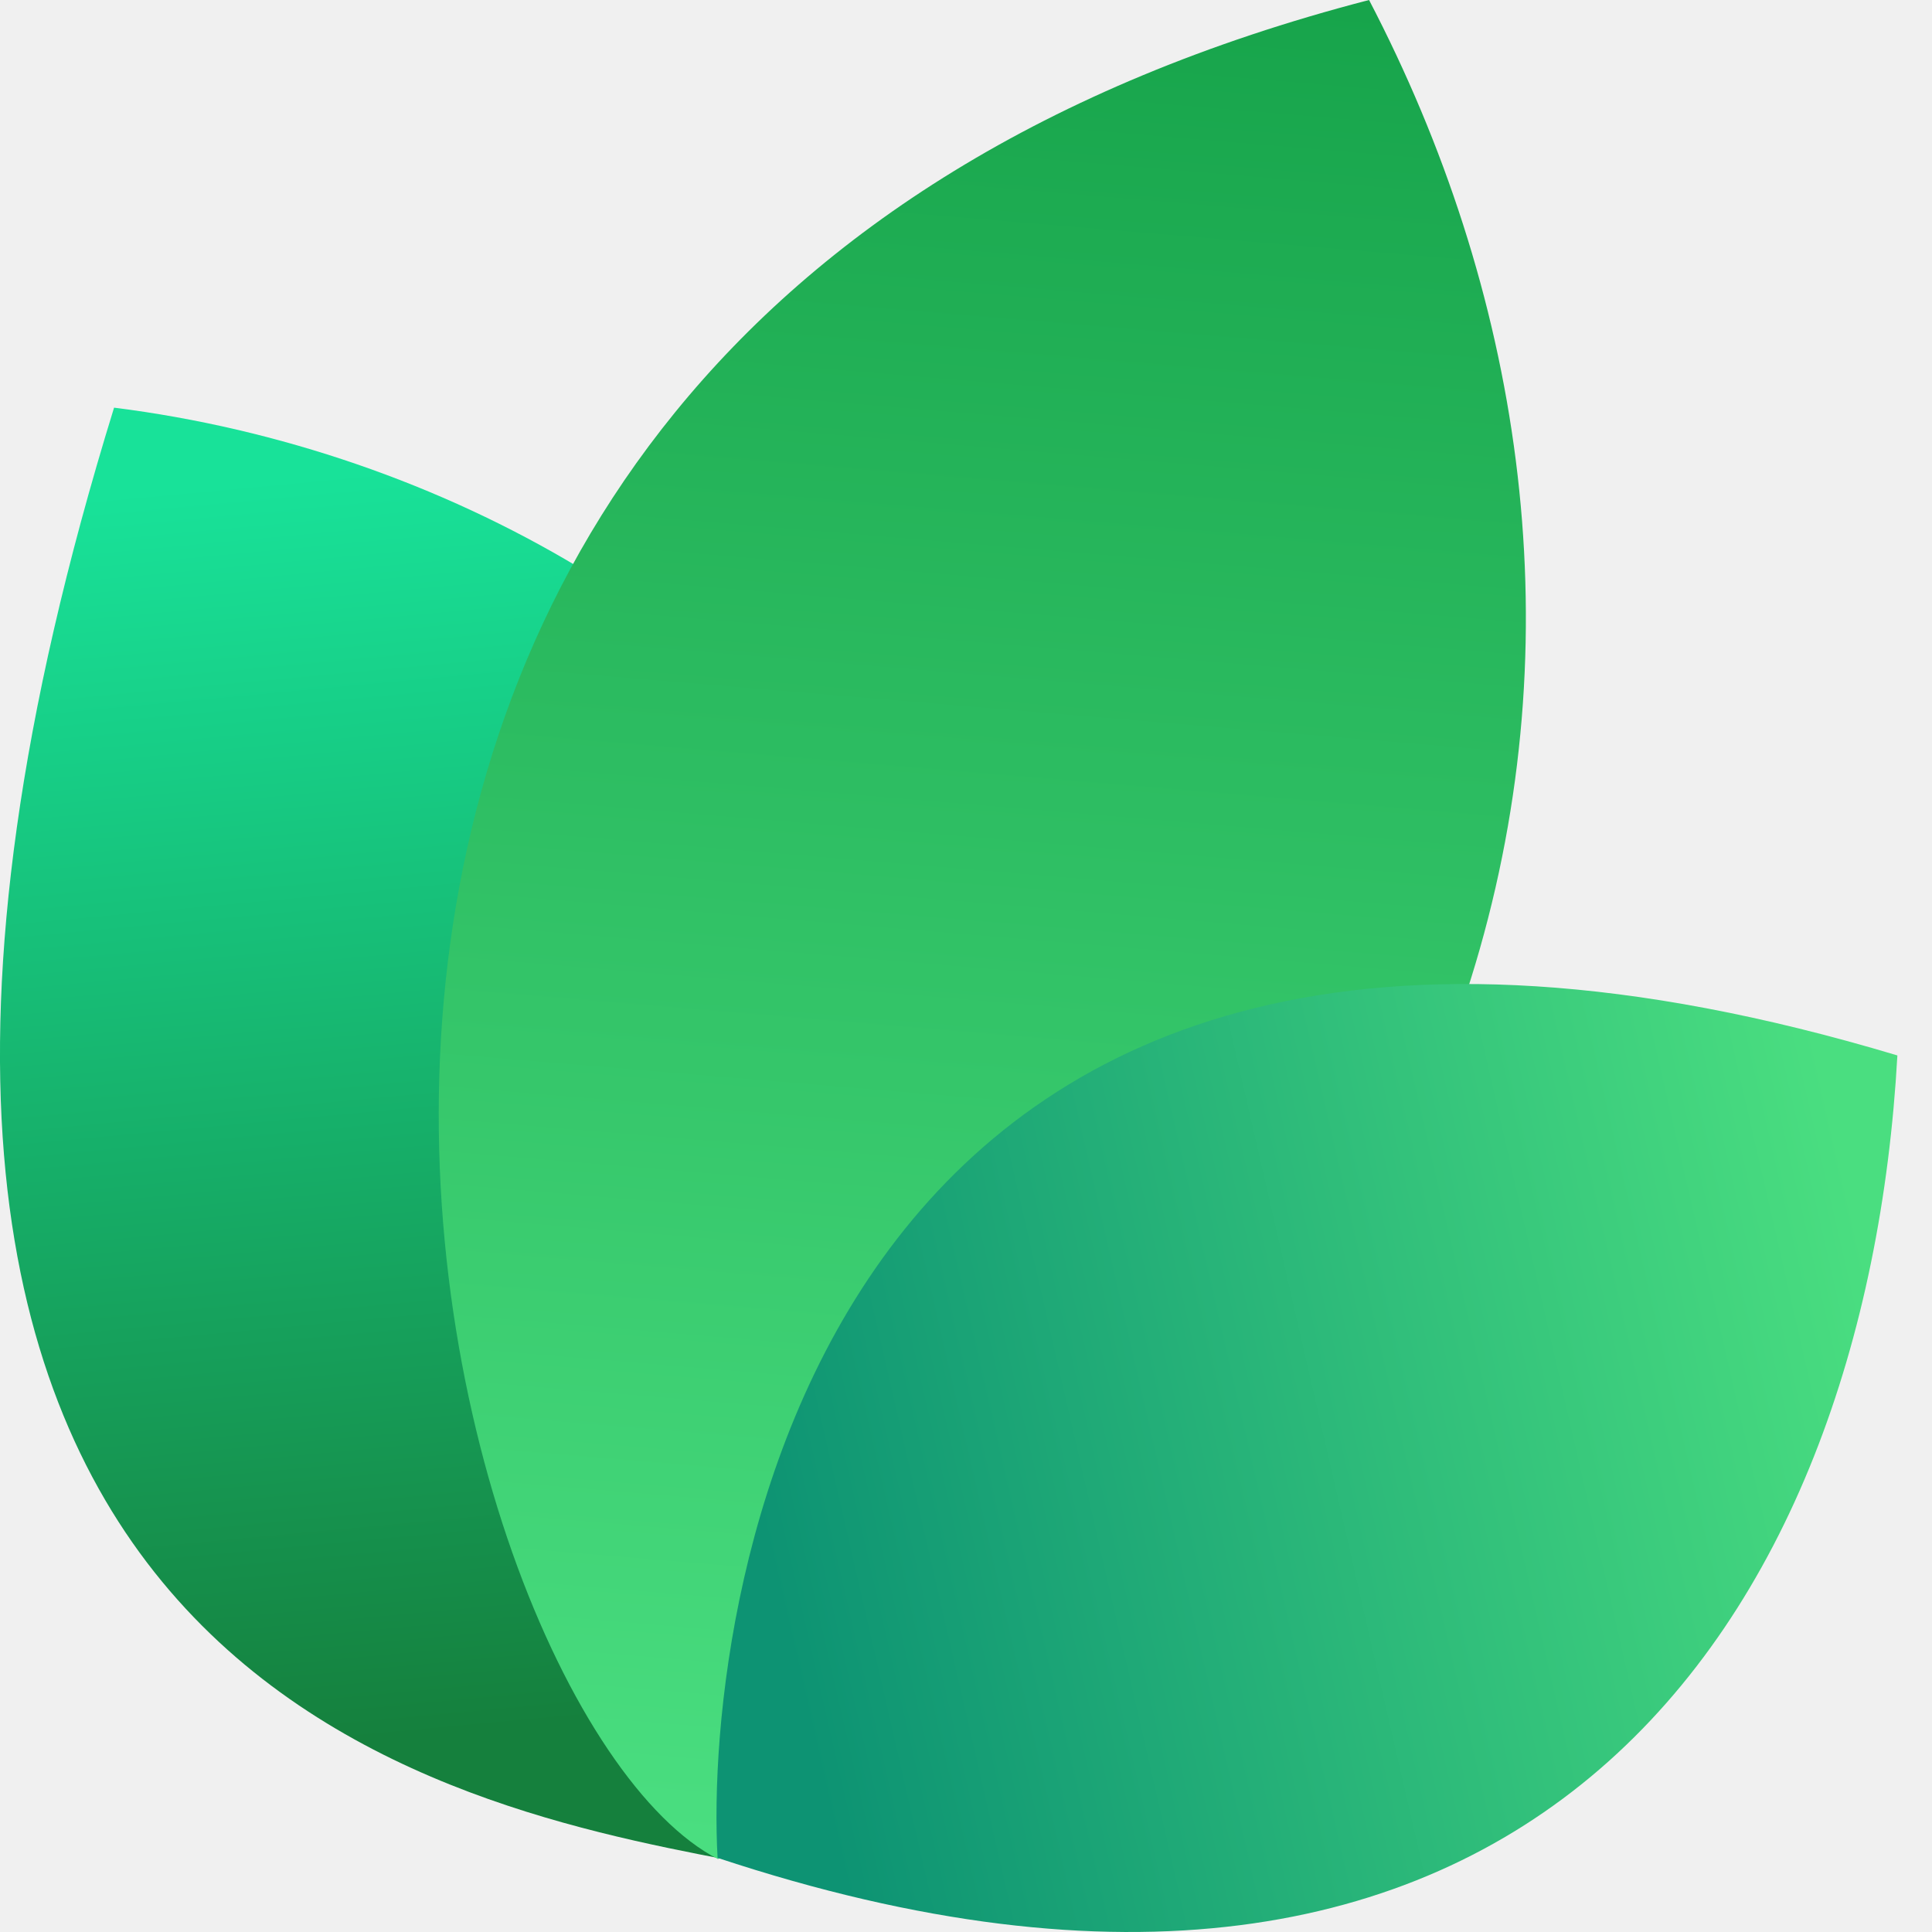
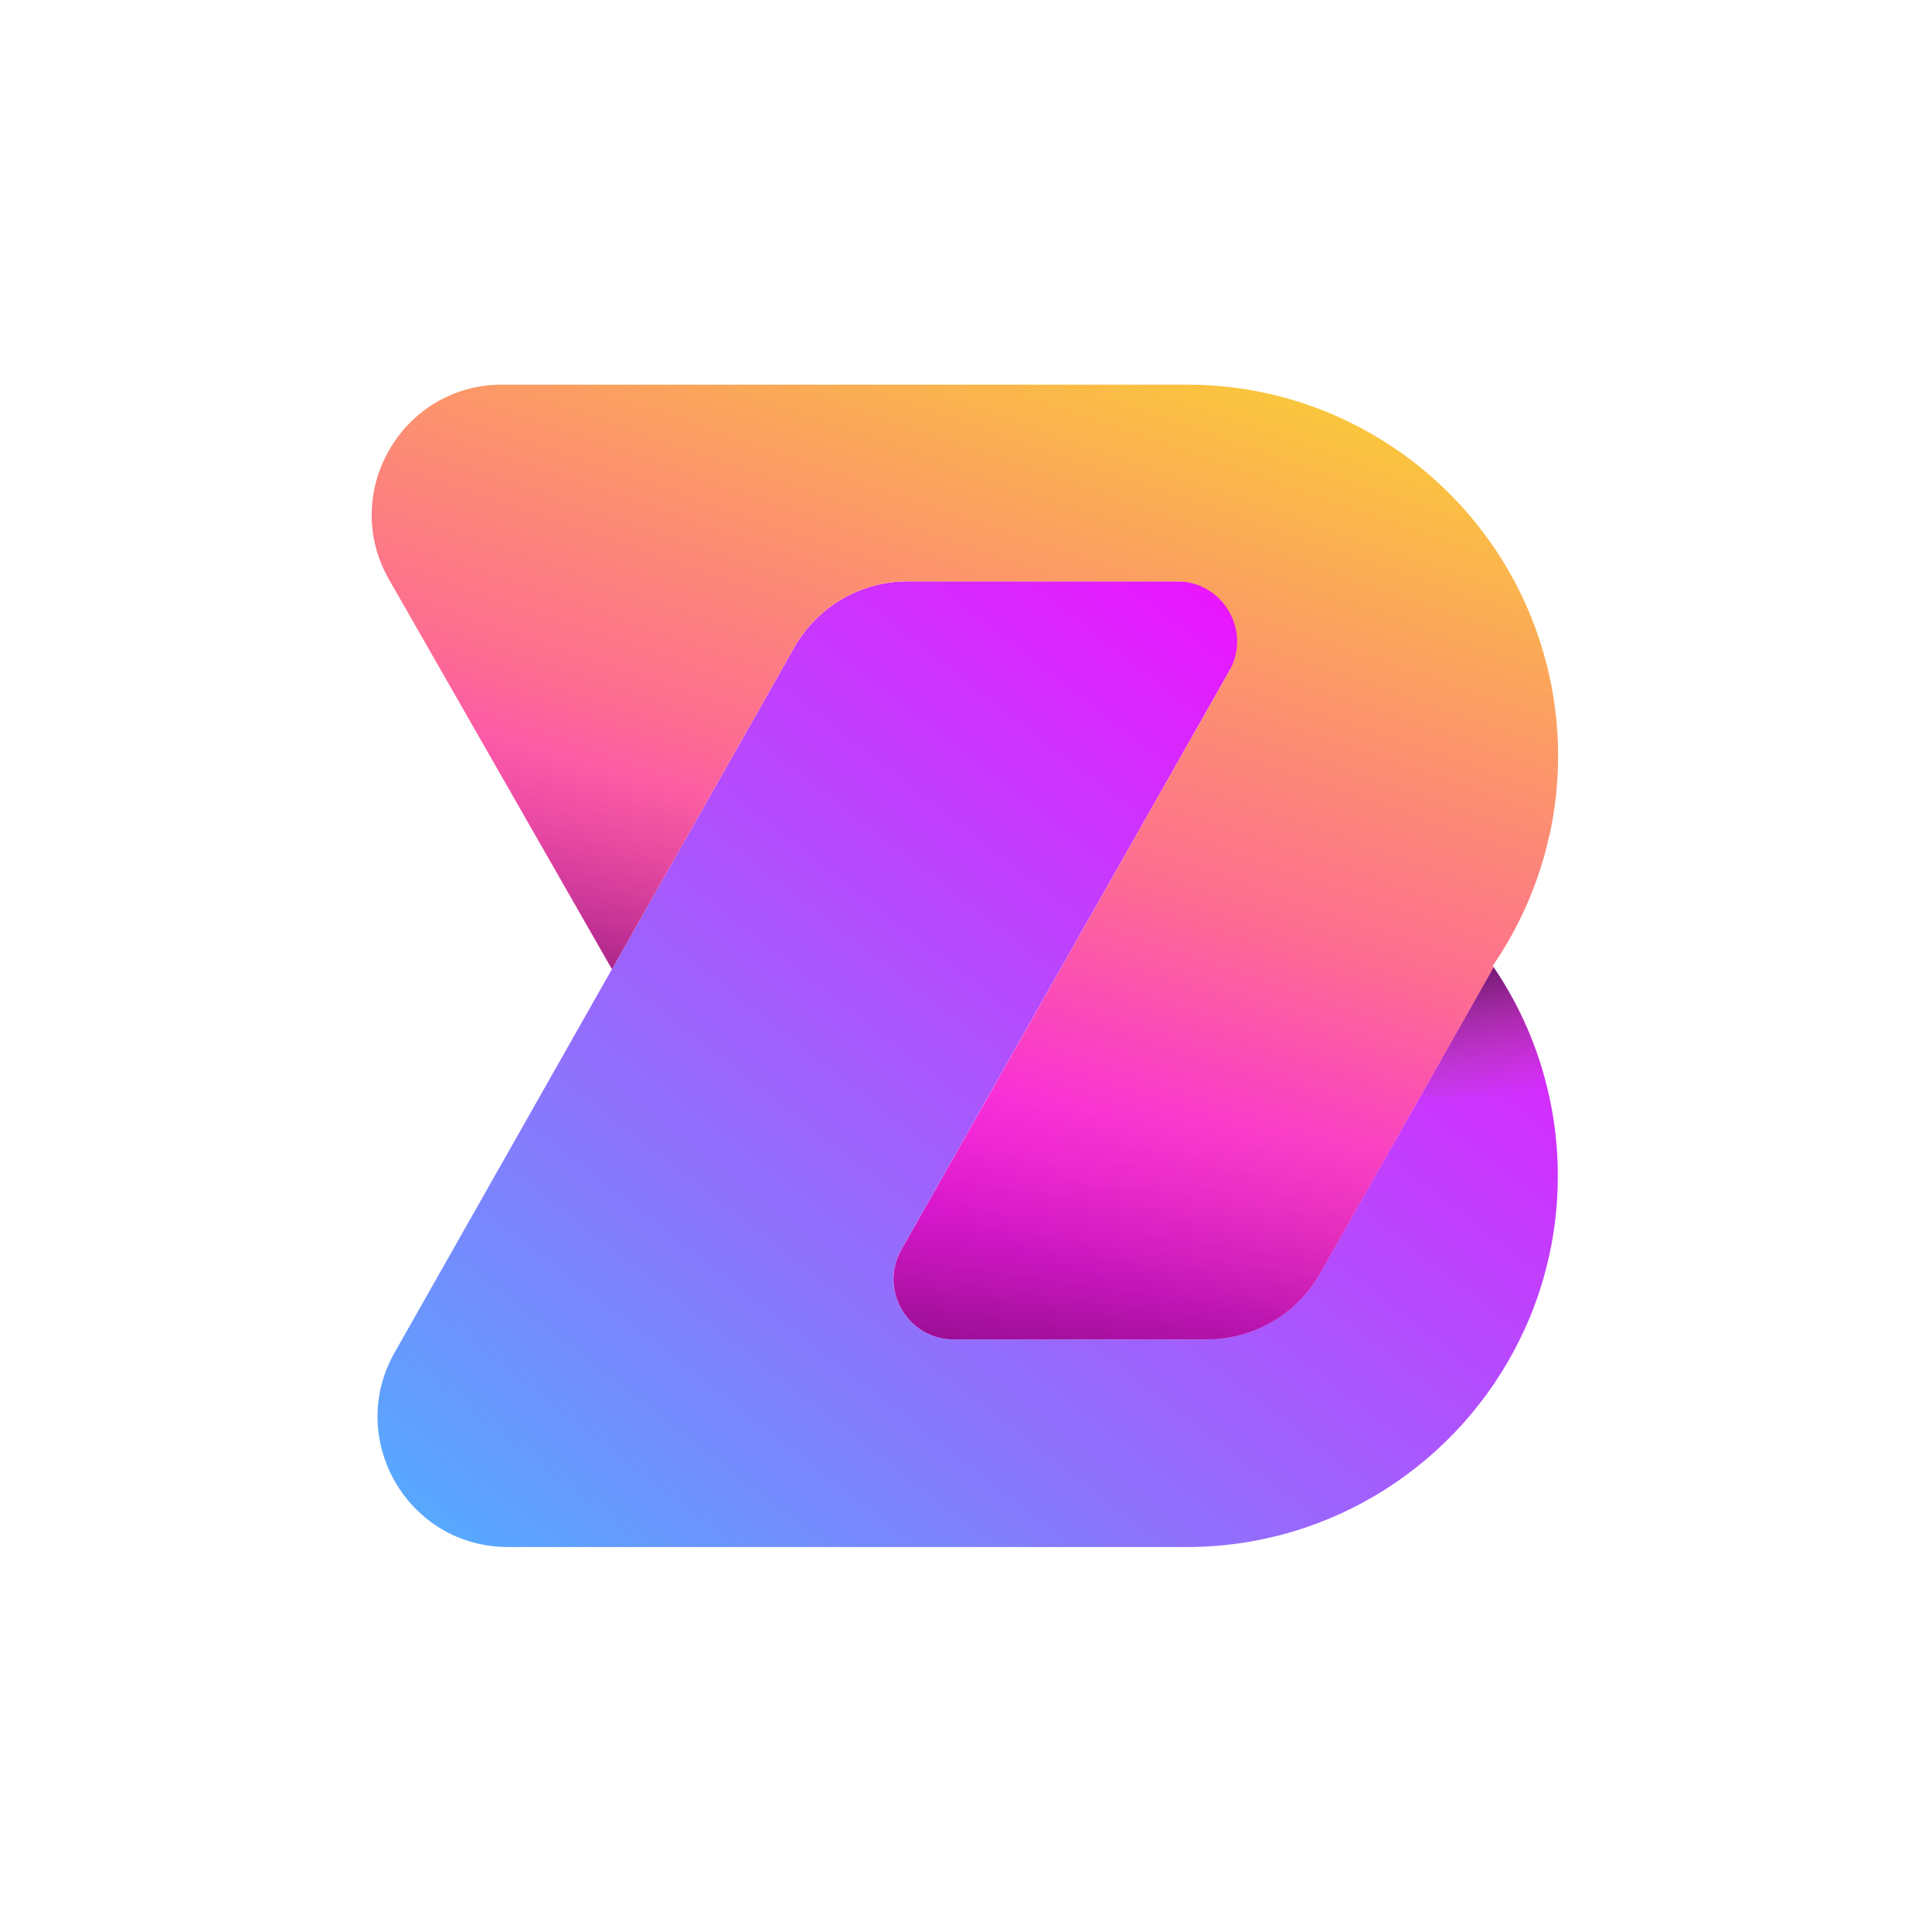
- <svg xmlns="http://www.w3.org/2000/svg" width="24" height="24" viewBox="0 0 24 24" fill="none">
-   <path d="M9.061 23.108C5.268 22.377 -3.391 20.627 1.417 5.064C9.634 6.099 16.973 14.064 9.061 23.108Z" fill="url(#paint0_linear_17557_2021)" />
-   <path d="M8.919 23.094C5.276 21.222 0.784 4.209 17.007 0C20.757 7.193 19.621 16.545 8.919 23.094Z" fill="url(#paint1_linear_17557_2021)" />
-   <path d="M8.914 23.079C8.735 19.882 10.159 9.085 23.57 13.111C23.181 20.123 18.984 26.418 8.914 23.079Z" fill="url(#paint2_linear_17557_2021)" />
+ <svg xmlns="http://www.w3.org/2000/svg" width="1090" height="1090" viewBox="0 0 1090 1090" fill="none">
+   <rect width="1090" height="1090" fill="white" />
+   <g clip-path="url(#clip0_2058_2387)">
+     <path d="M878.896 663.457C878.896 678.889 877.223 693.864 874.03 708.384C870.382 724.956 864.832 740.844 857.458 755.667C823.326 825.072 751.945 872.812 669.388 872.812H286.597C230.273 872.812 194.876 812.063 222.65 763.062L345.245 546.768L448.114 365.251C461.165 342.22 485.592 327.987 512.063 327.987H722.221L508.511 705.013C495.691 727.629 512.028 755.667 538.024 755.667H680.76C707.23 755.667 731.656 741.435 744.708 718.407L842.635 545.628C857.458 567.369 868.253 591.999 874.03 618.53C877.223 632.973 878.896 648.025 878.896 663.457Z" fill="url(#paint0_linear_2058_2387)" />
+     <path d="M874.03 618.53C868.252 592 857.458 567.37 842.634 545.628L801.315 618.53H874.03Z" fill="url(#paint1_linear_2058_2387)" />
+     <path d="M874.105 471.282C868.251 498.117 857.229 522.975 842.177 544.868C842.329 545.096 842.557 545.4 842.709 545.628L744.783 718.407C731.731 741.435 707.305 755.668 680.835 755.668H538.09C512.095 755.668 495.759 727.633 508.574 705.017L693.518 378.638C706.334 356.022 689.997 327.987 664.002 327.987H512.062C485.59 327.987 461.164 342.221 448.112 365.251L345.244 546.769L219.507 327.008C191.47 278.006 226.851 217 283.307 217H669.539C706.104 217 740.54 226.35 770.492 242.922C806.068 262.535 835.335 292.182 854.492 328.063C863.386 344.711 870 362.652 874.181 381.504C877.374 395.948 879.046 410.999 879.046 426.431C879.046 441.863 877.374 456.915 874.181 471.358L874.105 471.282Z" fill="url(#paint2_linear_2058_2387)" />
+     <path d="M250.905 381.885L345.244 546.769L425.146 405.777L250.905 381.885Z" fill="url(#paint3_linear_2058_2387)" />
+     <path d="M538.089 755.667H680.834C707.304 755.667 731.73 741.435 744.782 718.407L787.719 642.651L584.056 571.81L508.573 705.017C495.758 727.633 512.095 755.667 538.089 755.667Z" fill="url(#paint4_linear_2058_2387)" />
+   </g>
  <defs>
-     <linearGradient id="paint0_linear_17557_2021" x1="3.776" y1="5.916" x2="5.232" y2="21.559" gradientUnits="userSpaceOnUse">
-       <stop stop-color="#18E299" />
-       <stop offset="1" stop-color="#15803D" />
+     <linearGradient id="paint0_linear_2058_2387" x1="692.192" y1="236.333" x2="79.912" y2="1026.22" gradientUnits="userSpaceOnUse">
+       <stop stop-color="#FB05FF" />
+       <stop offset="0.5" stop-color="#926EFC" />
+       <stop offset="1" stop-color="#24DBFF" />
    </linearGradient>
-     <linearGradient id="paint1_linear_17557_2021" x1="12.171" y1="-0.718" x2="10.19" y2="22.983" gradientUnits="userSpaceOnUse">
-       <stop stop-color="#16A34A" />
-       <stop offset="1" stop-color="#4ADE80" />
+     <linearGradient id="paint1_linear_2058_2387" x1="817.285" y1="532.007" x2="833.21" y2="621.987" gradientUnits="userSpaceOnUse">
+       <stop stop-opacity="0.68" />
+       <stop offset="1" stop-color="#995616" stop-opacity="0" />
    </linearGradient>
-     <linearGradient id="paint2_linear_17557_2021" x1="23.133" y1="15.353" x2="9.338" y2="18.52" gradientUnits="userSpaceOnUse">
-       <stop stop-color="#4ADE80" />
-       <stop offset="1" stop-color="#0D9373" />
+     <linearGradient id="paint2_linear_2058_2387" x1="661.487" y1="88.495" x2="462.475" y2="667.335" gradientUnits="userSpaceOnUse">
+       <stop stop-color="#F9E71D" />
+       <stop offset="0.639" stop-color="#FD6D91" />
+       <stop offset="1" stop-color="#F60EFE" />
    </linearGradient>
+     <linearGradient id="paint3_linear_2058_2387" x1="343.401" y1="586.875" x2="376.341" y2="441.353" gradientUnits="userSpaceOnUse">
+       <stop stop-opacity="0.5" />
+       <stop offset="1" stop-color="#995616" stop-opacity="0" />
+     </linearGradient>
+     <linearGradient id="paint4_linear_2058_2387" x1="643.293" y1="800.389" x2="667.174" y2="633.219" gradientUnits="userSpaceOnUse">
+       <stop stop-opacity="0.5" />
+       <stop offset="1" stop-color="#995616" stop-opacity="0" />
+     </linearGradient>
+     <clipPath id="clip0_2058_2387">
+       <rect width="676" height="655.482" fill="white" transform="translate(203 217)" />
+     </clipPath>
  </defs>
</svg>
